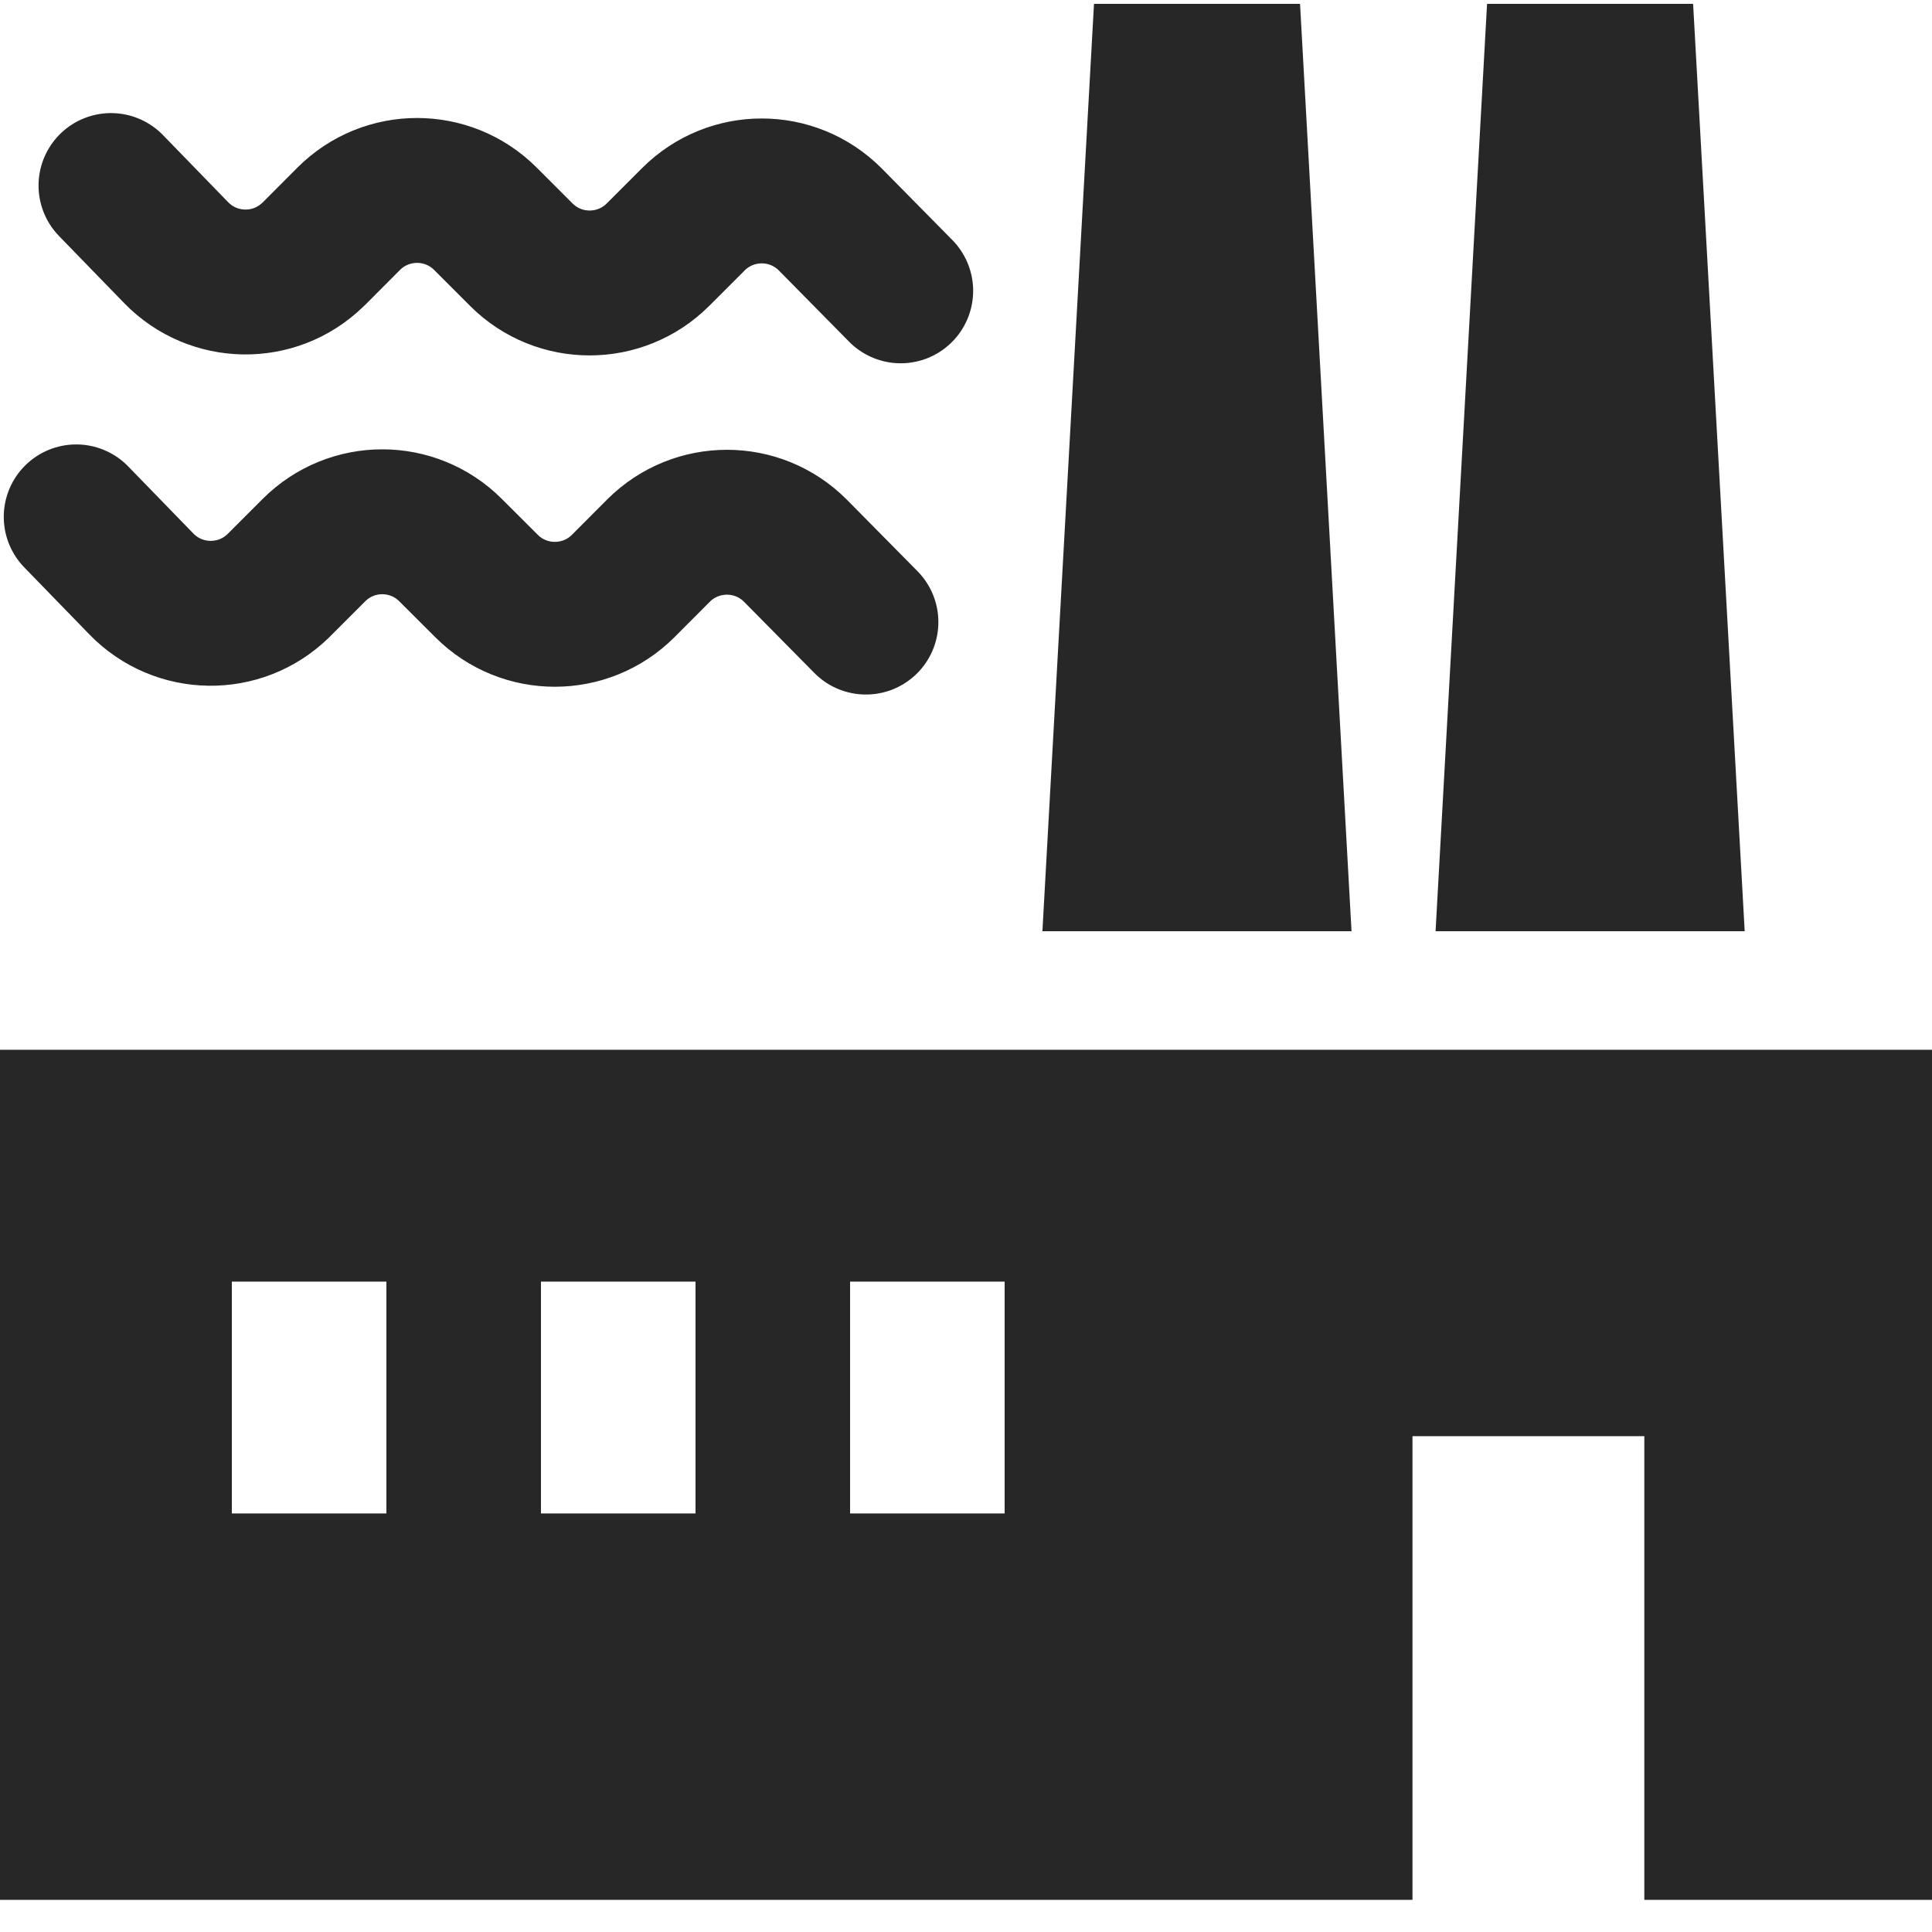
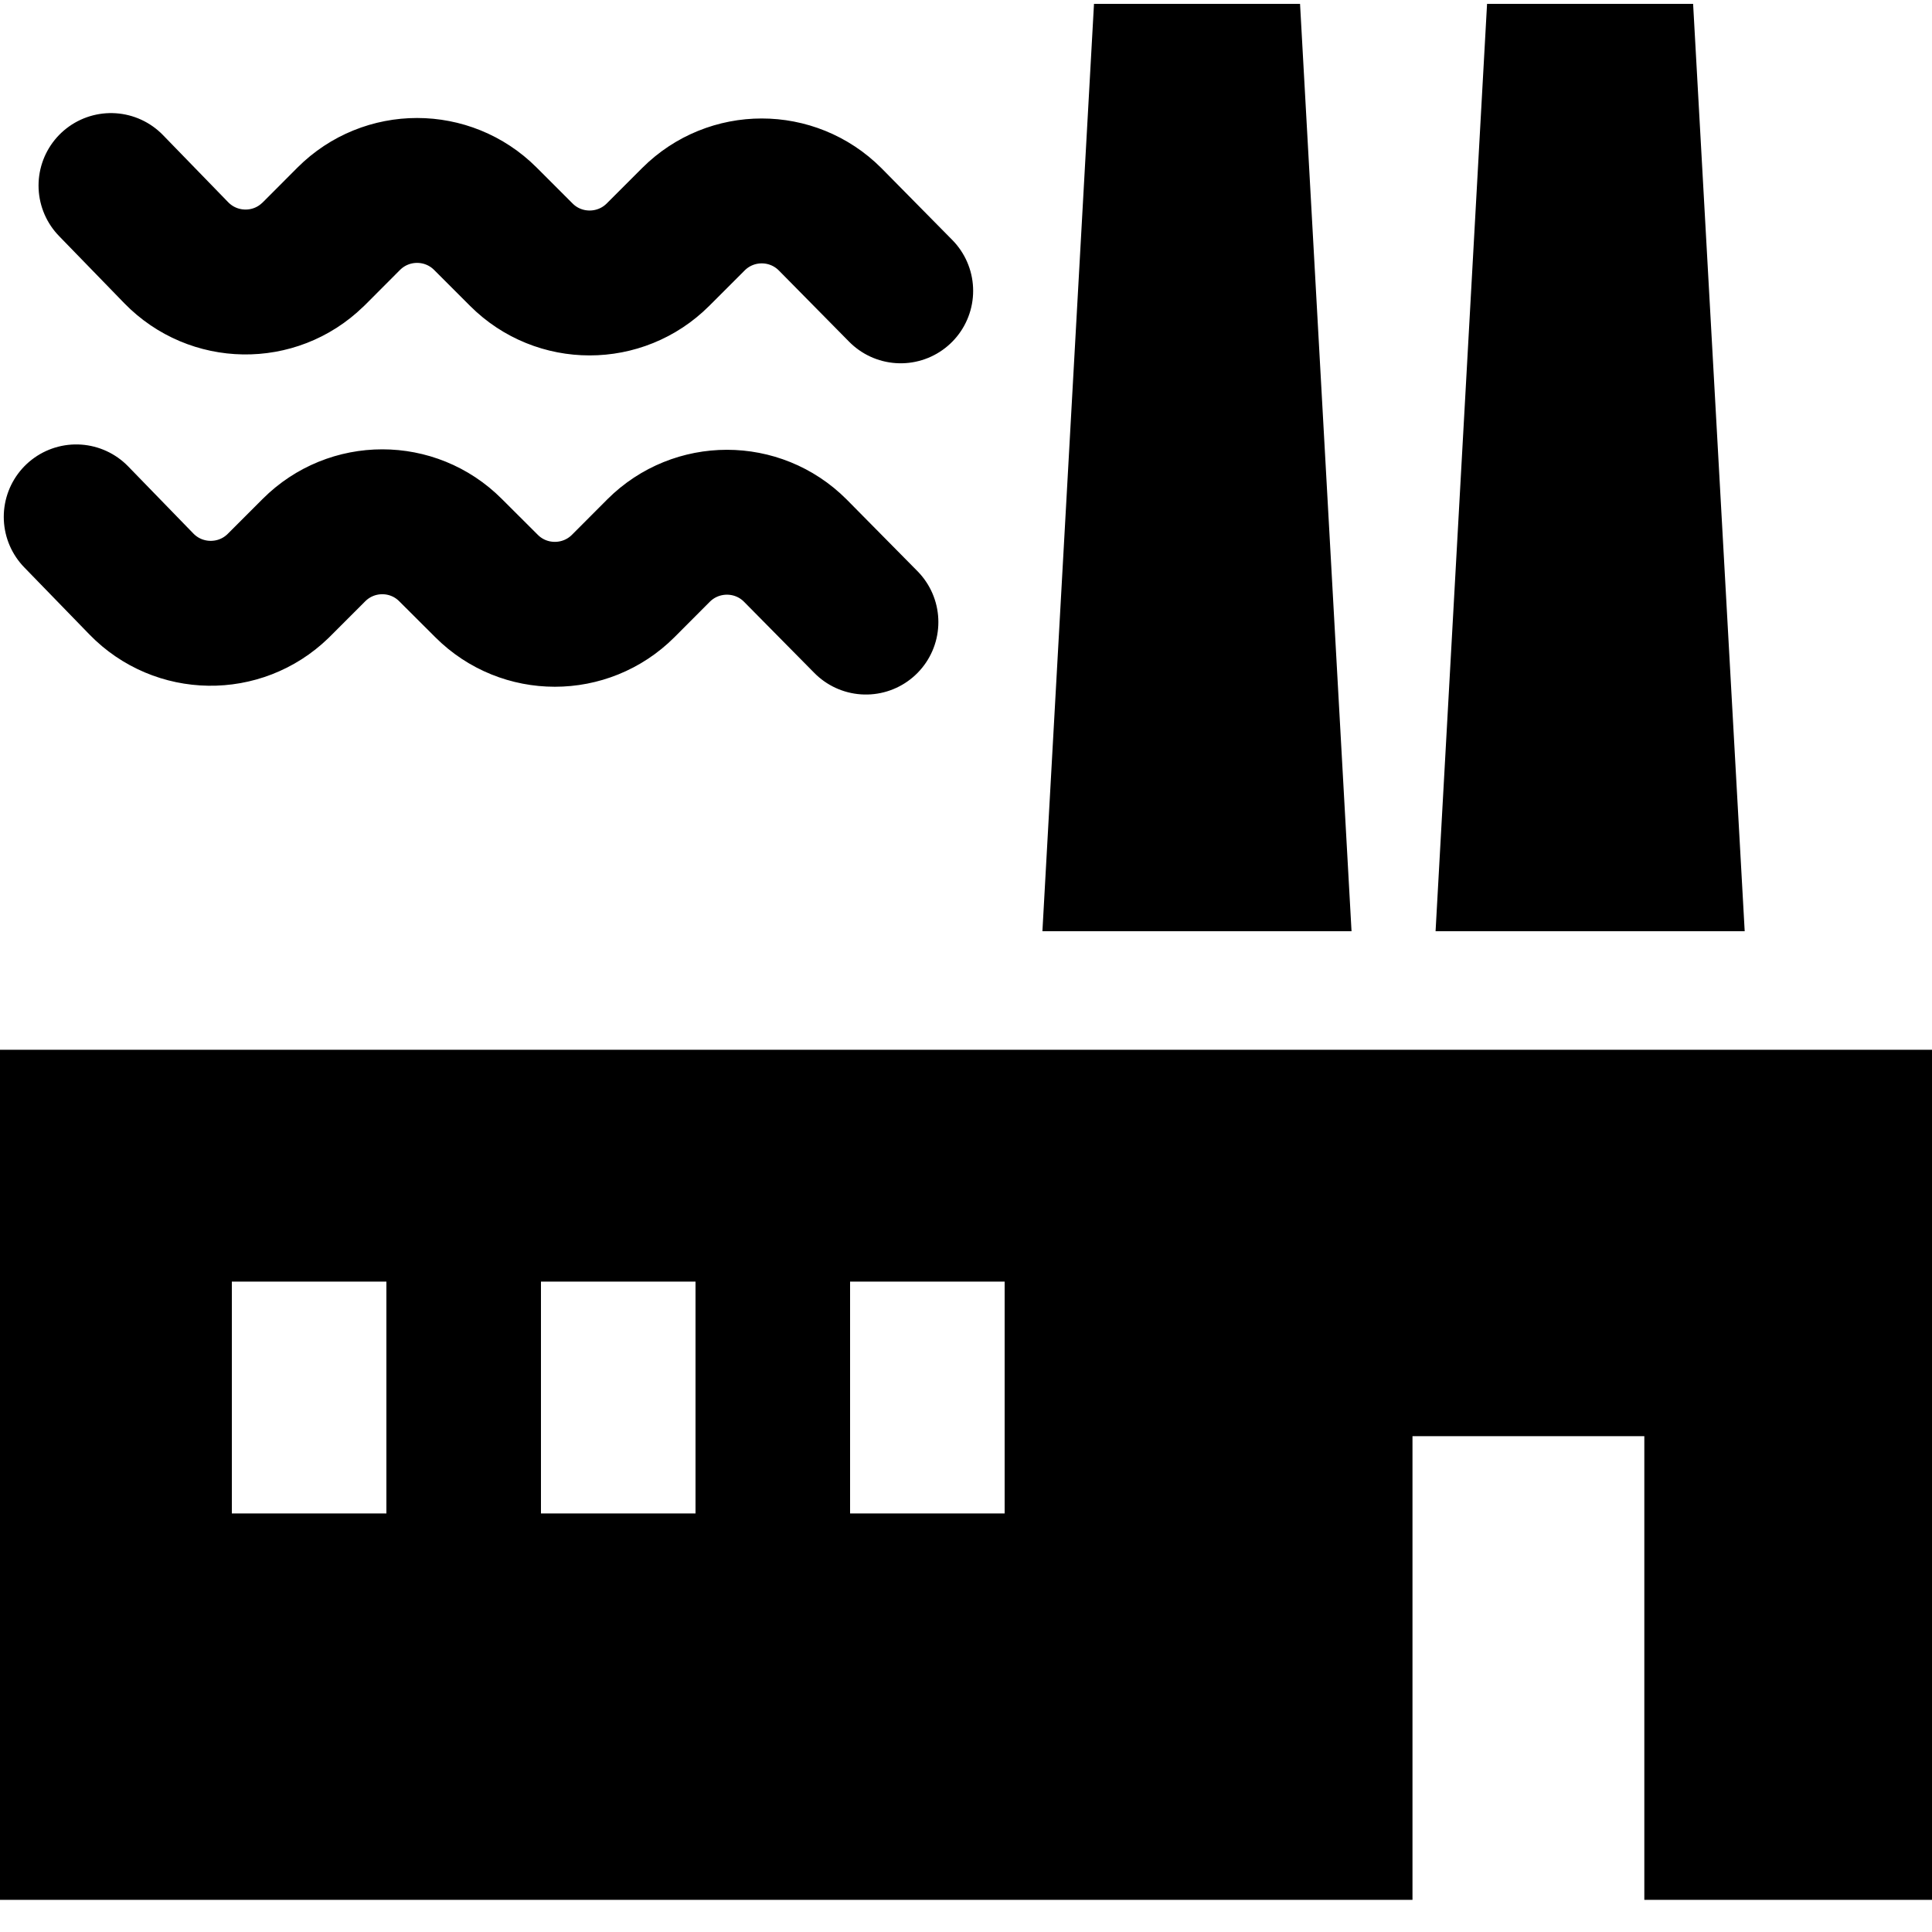
<svg xmlns="http://www.w3.org/2000/svg" width="20px" height="20px" viewBox="0 0 20 20" version="1.1">
  <g id="filter-company-type" stroke="none" stroke-width="1" fill="none" fill-rule="evenodd">
-     <path d="M17.022,19.667 L17.022,14.867 L14.622,14.867 L14.622,19.667 L0,19.667 L0,10.867 L20,10.867 L20,19.667 L17.022,19.667 Z M2.4,13.267 L2.4,15.667 L4,15.667 L4,13.267 L2.4,13.267 Z M5.6,13.267 L5.6,15.667 L7.2,15.667 L7.2,13.267 L5.6,13.267 Z M8.8,13.267 L8.8,15.667 L10.4,15.667 L10.4,13.267 L8.8,13.267 Z M15.394,0.04 L17.527,0.04 L18.061,9.64 L14.861,9.64 L15.394,0.04 Z M11.325,0.04 L13.458,0.04 L13.991,9.64 L10.791,9.64 L11.325,0.04 Z" id="Shape-Copy-4" fill="#272727" fill-rule="nonzero" />
-     <g id="Group" transform="translate(0.323975, 1.272727)" fill-rule="nonzero" stroke="#272727" stroke-linecap="round" stroke-linejoin="round" stroke-width="1.5">
+     <path d="M17.022,19.667 L17.022,14.867 L14.622,14.867 L14.622,19.667 L0,19.667 L0,10.867 L20,10.867 L20,19.667 L17.022,19.667 Z M2.4,13.267 L2.4,15.667 L4,15.667 L4,13.267 L2.4,13.267 Z M5.6,13.267 L5.6,15.667 L7.2,15.667 L7.2,13.267 L5.6,13.267 Z M8.8,13.267 L8.8,15.667 L10.4,15.667 L10.4,13.267 L8.8,13.267 Z M15.394,0.04 L17.527,0.04 L18.061,9.64 L14.861,9.64 L15.394,0.04 Z M11.325,0.04 L13.458,0.04 L13.991,9.64 L10.791,9.64 L11.325,0.04 Z" id="Shape-Copy-4" fill="currentColor" fill-rule="nonzero" />
+     <g id="Group" transform="translate(0.323975, 1.272727)" fill-rule="nonzero" stroke="currentColor" stroke-linecap="round" stroke-linejoin="round" stroke-width="1.5">
      <path d="M0.825,0.648 L1.5,1.343 C1.885,1.739 2.518,1.749 2.914,1.364 C2.918,1.36 2.921,1.357 2.925,1.354 L3.286,0.992 C3.677,0.601 4.31,0.601 4.701,0.992 L5.073,1.364 C5.463,1.754 6.096,1.754 6.487,1.364 L6.854,0.997 C7.245,0.606 7.878,0.606 8.269,0.997 C8.27,0.998 8.272,1 8.273,1.001 L9,1.738" id="Path-6-Copy-3" />
      <path d="M0.465,4.078 L1.14,4.773 C1.525,5.169 2.158,5.178 2.554,4.794 C2.558,4.79 2.561,4.787 2.565,4.783 L2.926,4.422 C3.317,4.031 3.95,4.031 4.34,4.422 L4.713,4.794 C5.103,5.184 5.736,5.184 6.127,4.794 L6.494,4.426 C6.885,4.036 7.518,4.036 7.908,4.426 C7.91,4.428 7.911,4.429 7.913,4.431 L8.64,5.167" id="Path-6-Copy-4" />
    </g>
  </g>
</svg>
